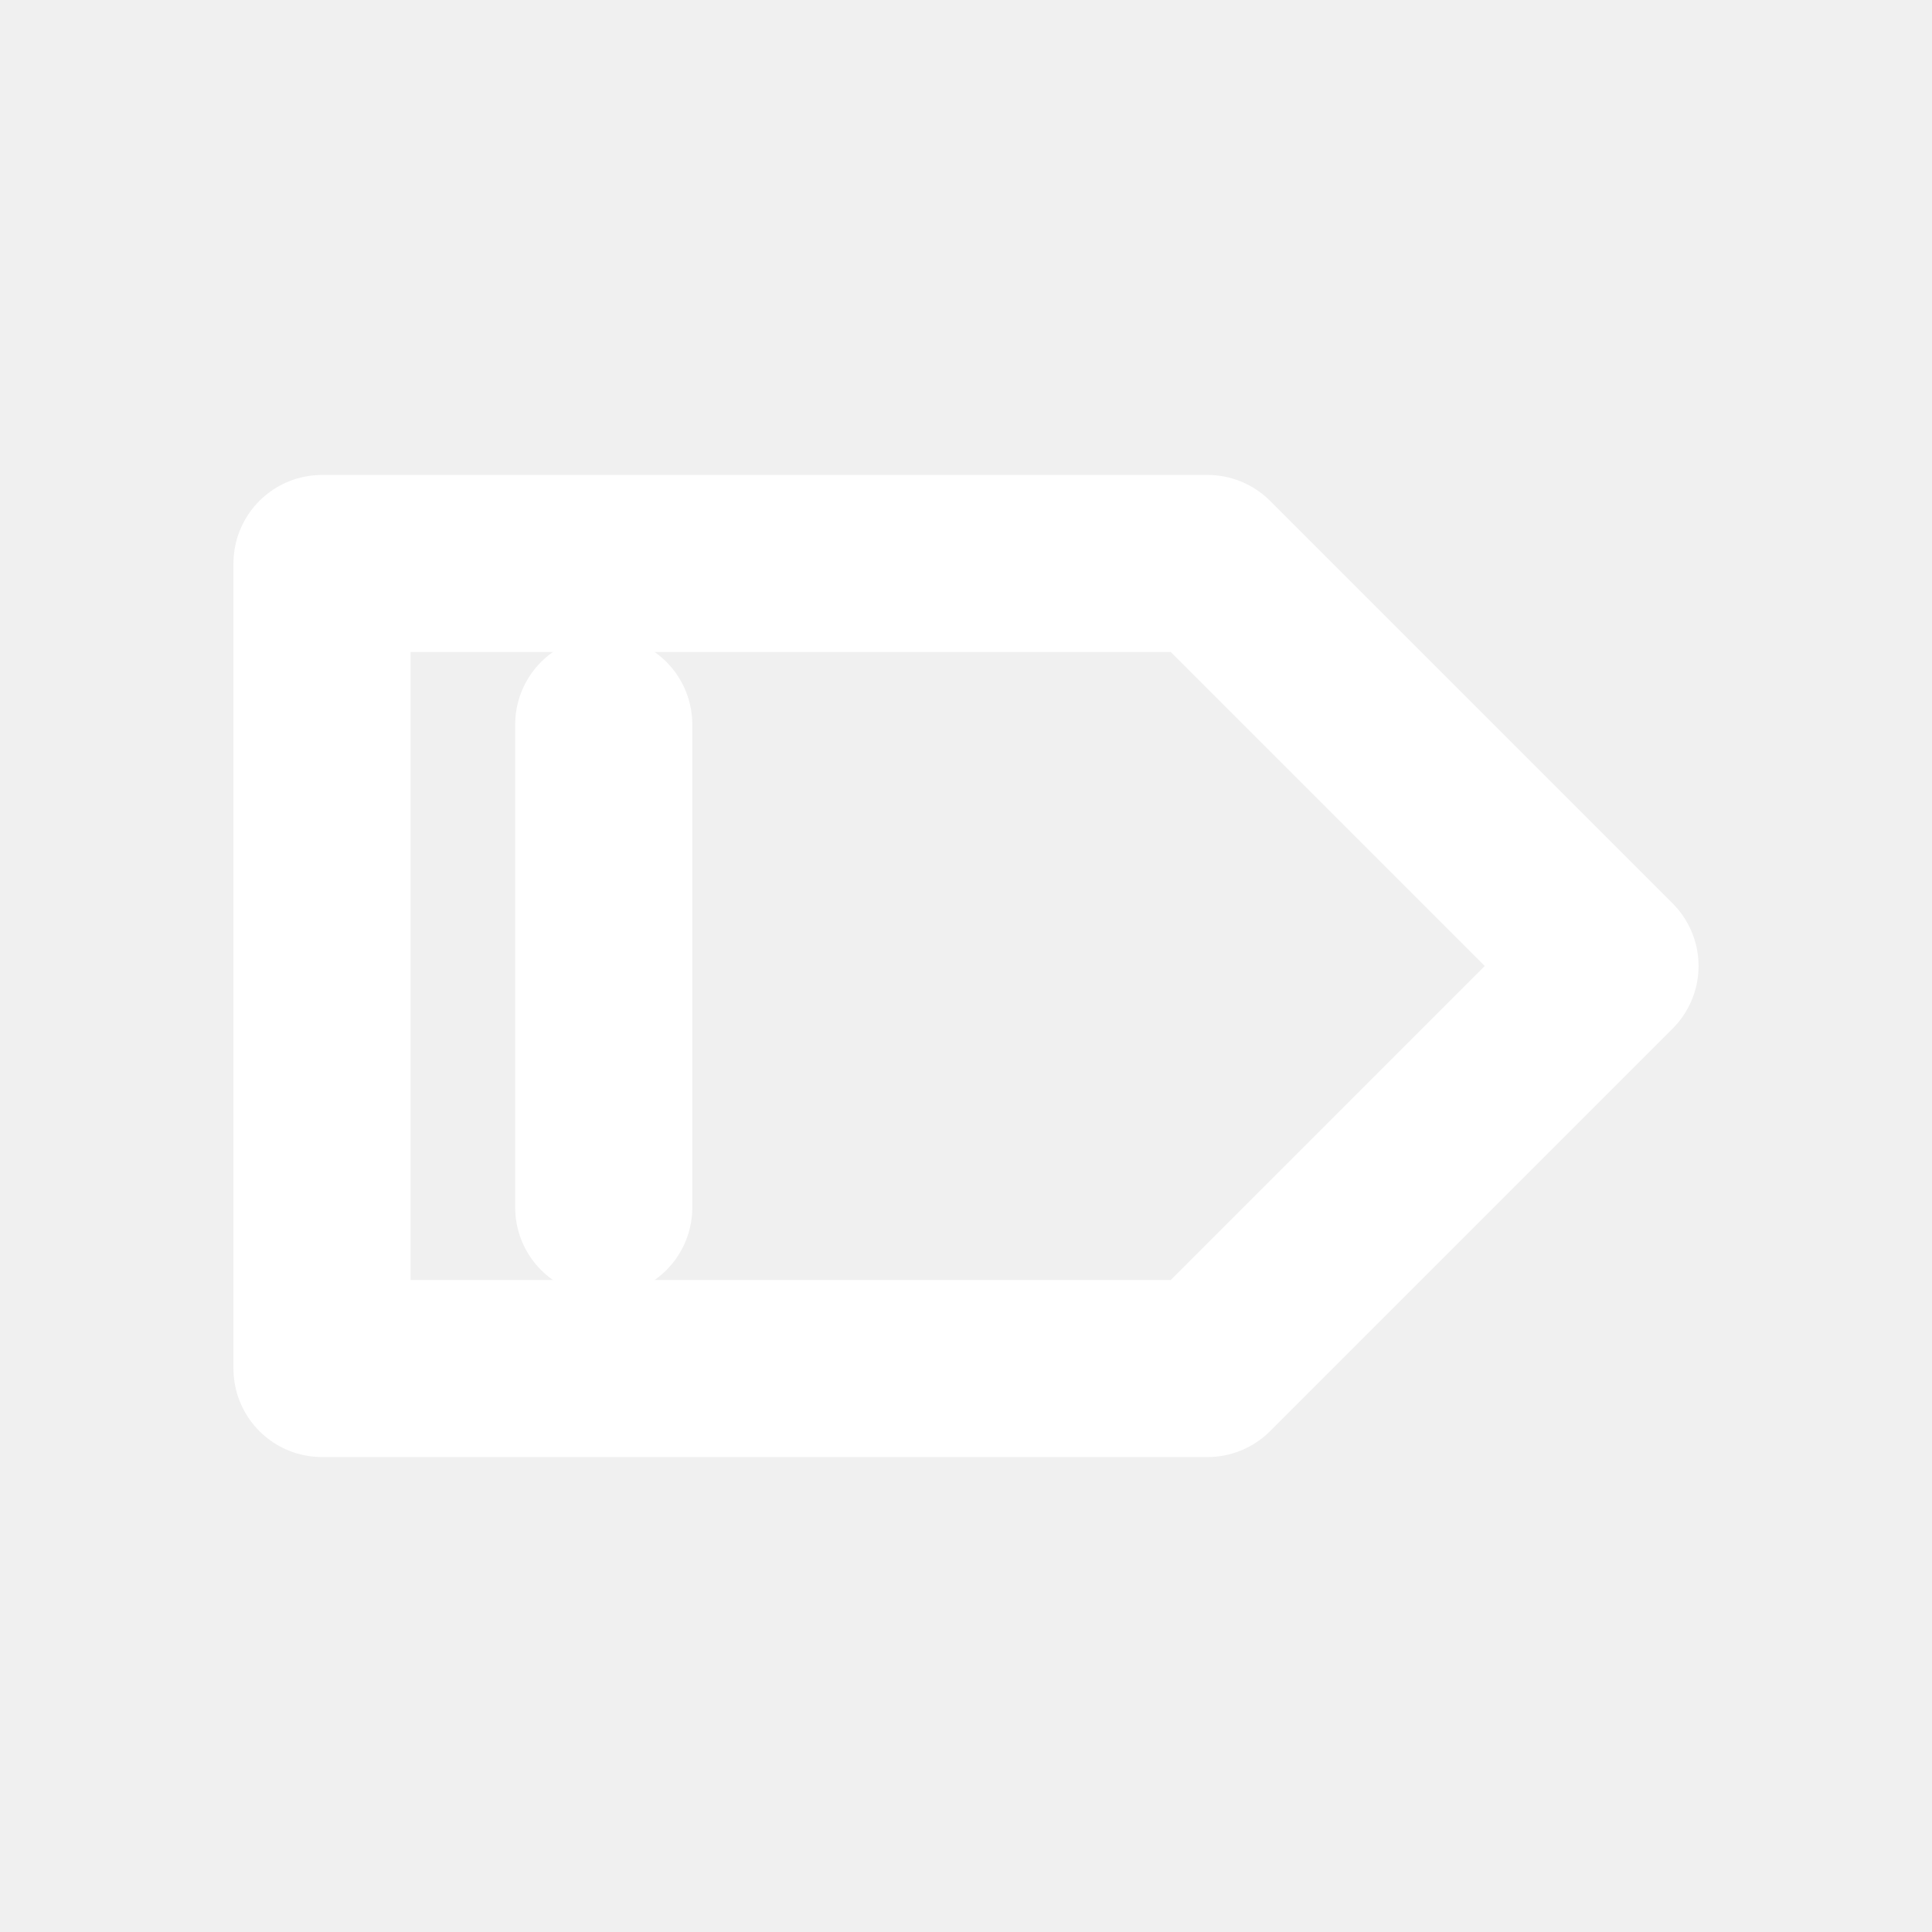
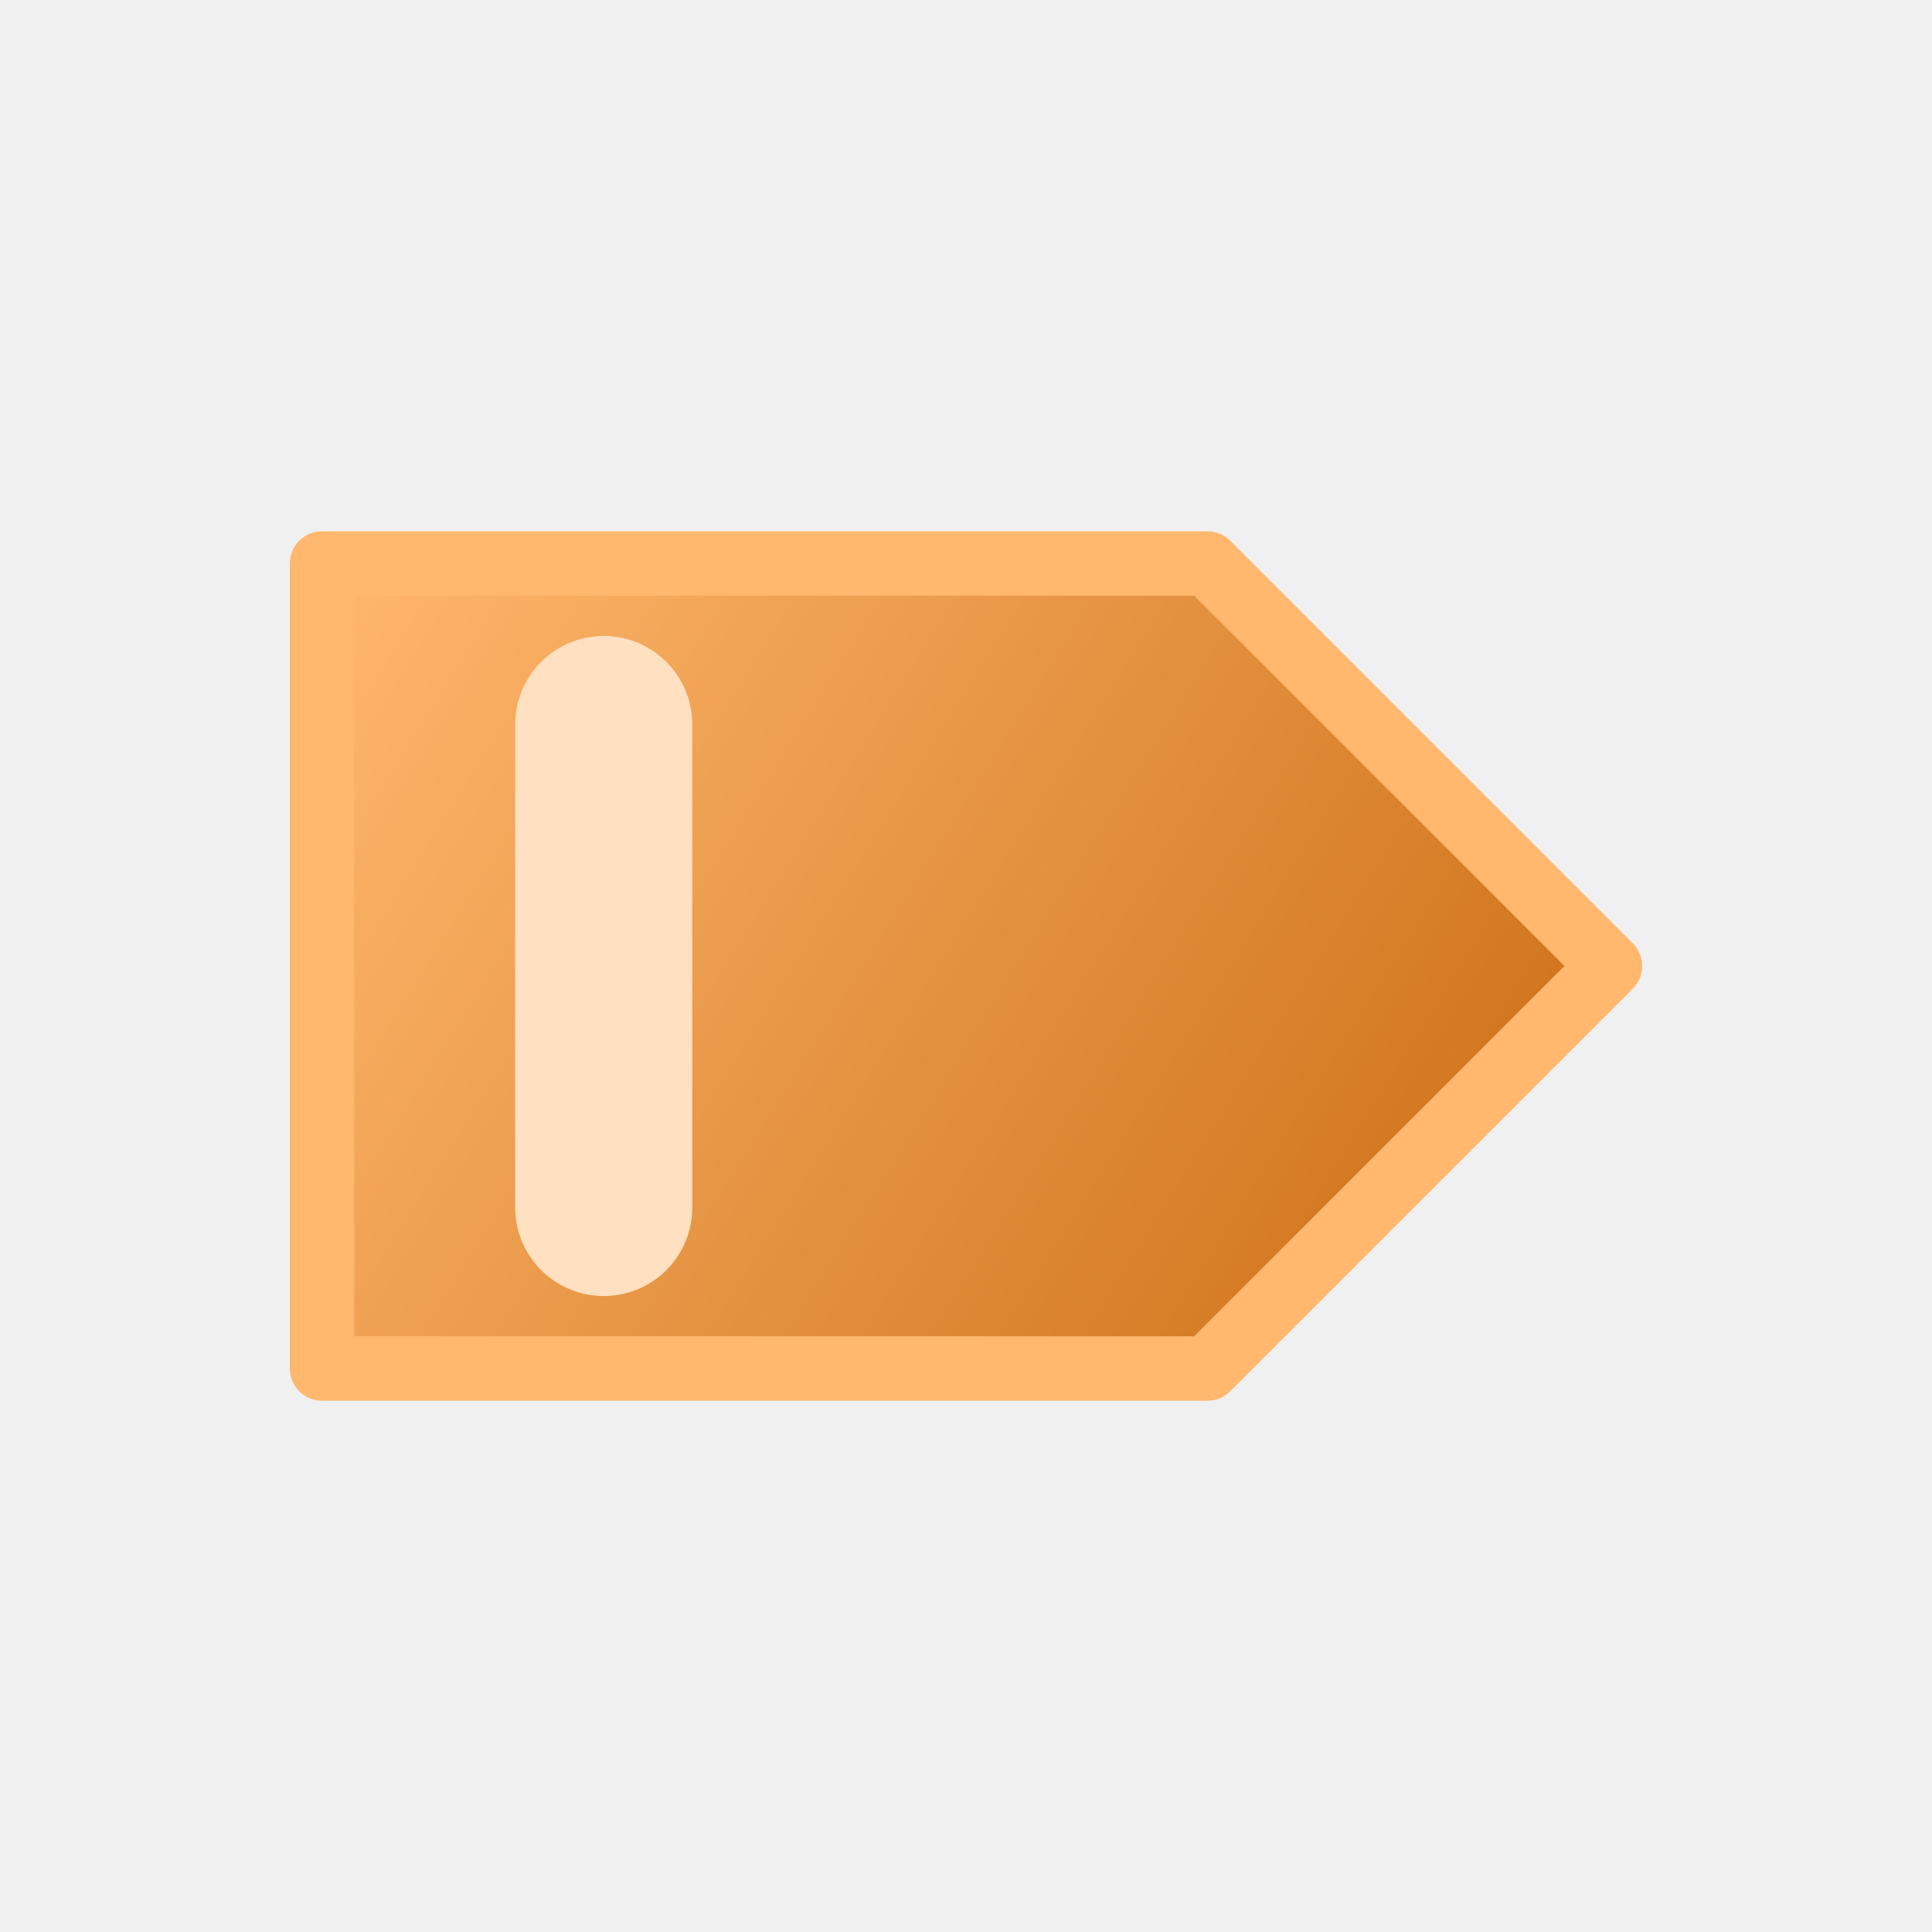
- <svg xmlns="http://www.w3.org/2000/svg" viewBox="0 0 24 24" fill="none" stroke="#ffffff" stroke-width="2.2" stroke-linecap="round" stroke-linejoin="round">
-   <path d="M4 7 L15 7 L20 12 L15 17 L4 17 Z" />
-   <path d="M7.5 9 L7.5 15" />
+ <svg xmlns="http://www.w3.org/2000/svg" viewBox="0 0 24 24" fill="none">
+   <defs>
+     <linearGradient id="g" x1="4" y1="7" x2="20" y2="17" gradientUnits="userSpaceOnUse">
+       <stop offset="0" stop-color="#FFB86E" />
+       <stop offset="1" stop-color="#C96A10" />
+     </linearGradient>
+   </defs>
+   <path d="M4 7 L15 7 L20 12 L15 17 L4 17 Z" fill="url(#g)" stroke="#FFB86E" stroke-width="0.8" stroke-linecap="round" stroke-linejoin="round" />
+   <path d="M7.5 9 L7.5 15" stroke="#FFE0C0" stroke-width="2.2" stroke-linecap="round" />
</svg>
